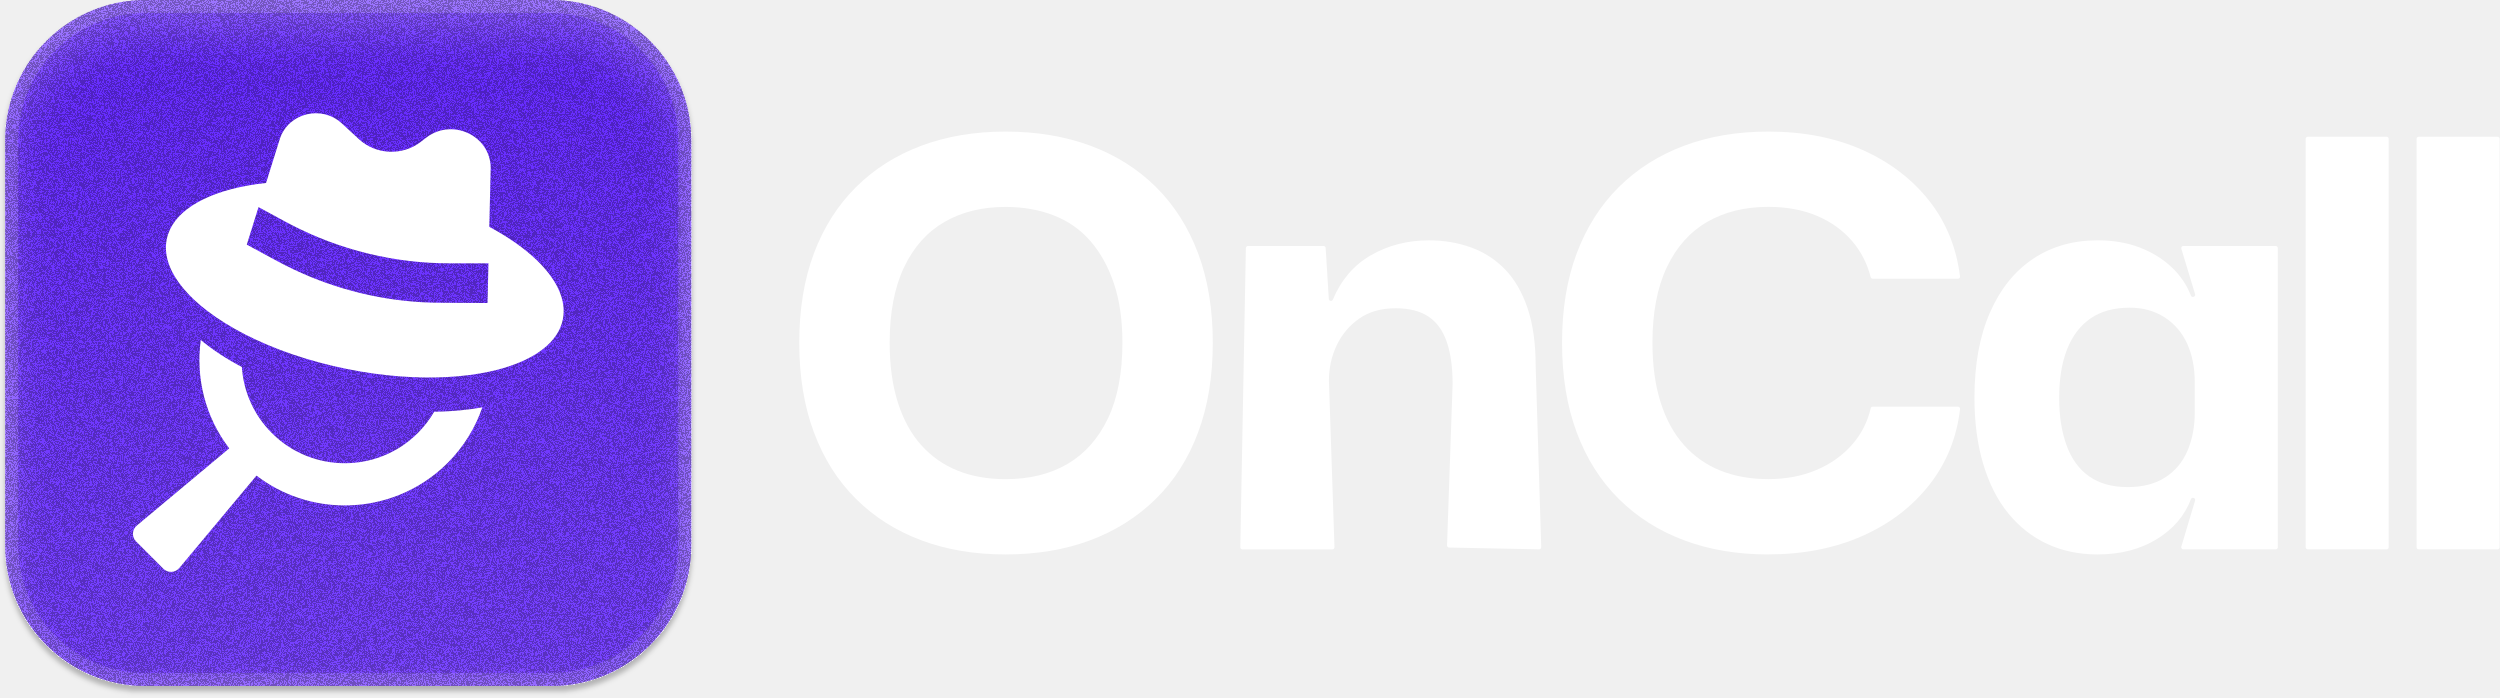
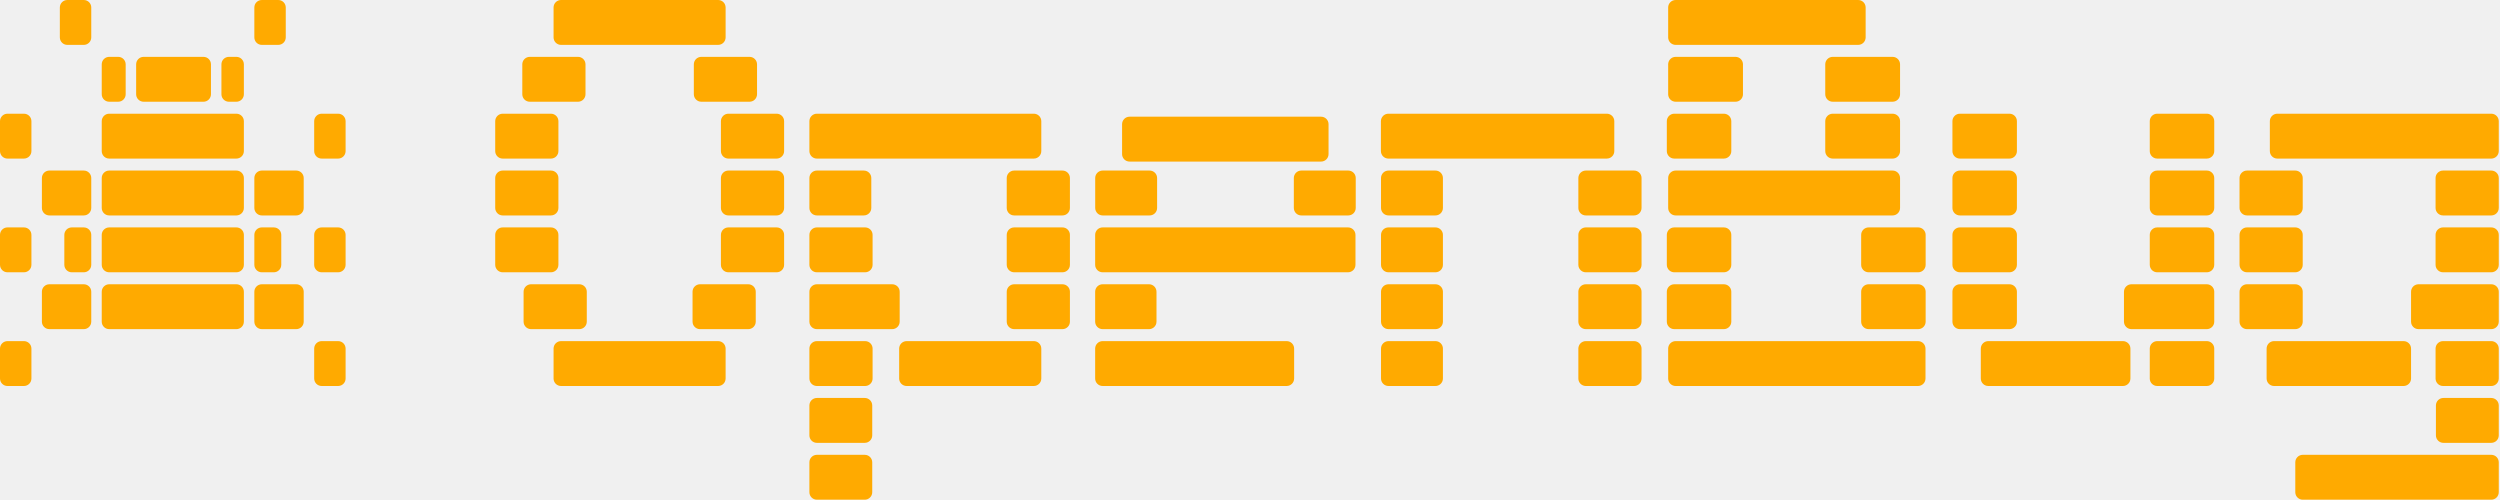
- <svg xmlns="http://www.w3.org/2000/svg" width="1782" height="497" viewBox="0 0 1782 497" fill="none">
-   <g filter="url(#filter0_din_248_399)">
-     <rect x="3.712" width="489" height="489" rx="100" fill="url(#paint0_linear_248_399)" />
-     <rect x="8.351" y="4.639" width="479.721" height="479.721" rx="95.361" stroke="#A582FF" stroke-opacity="0.39" stroke-width="9.279" />
-   </g>
-   <path d="M371.726 176.211C368.339 173.649 364.703 171.139 360.835 168.689C357.199 166.394 353.365 164.159 349.342 161.984C349.144 161.881 348.955 161.778 348.757 161.675L348.826 158.907L349.299 139.187L349.763 119.837C349.763 96.704 322.349 83.793 303.738 98.174L299.991 101.071C286.847 111.223 268.047 110.424 255.857 99.206L243.565 87.884C229.312 74.766 205.905 80.44 199.621 98.527L189.658 130.401C184.904 130.917 180.314 131.579 175.921 132.387C144.467 138.198 122.702 151.54 118.859 170.52C117.63 176.589 118.309 182.839 120.681 189.114C124.902 200.28 134.47 211.498 148.121 221.874C155.728 227.659 164.617 233.187 174.546 238.284C194.927 248.746 219.745 257.428 247.081 262.964C272.379 268.096 296.741 269.893 318.343 268.775C329.398 268.208 339.722 266.875 349.092 264.838C374.623 259.285 393.002 248.488 399.346 233.565C400.163 231.682 400.773 229.722 401.177 227.711C404.607 210.785 393.174 192.458 371.735 176.211H371.726ZM184.268 147.645L190.81 151.179L203.678 158.141C204.968 158.838 206.257 159.525 207.564 160.196C242.507 178.291 281.302 187.738 320.707 187.704H323.218L337.651 187.687H348.13V187.67H348.164L347.605 212.126L347.519 215.994L341.141 215.96L314.948 215.822C312.275 215.822 309.601 215.779 306.936 215.693C273.316 214.627 240.307 206.667 209.928 192.329C205.87 190.429 201.864 188.409 197.91 186.268L182.454 177.904L179.918 176.537L175.912 174.371L181.689 155.881L184.268 147.645Z" fill="white" />
-   <path d="M343.805 290.352C338.853 304.828 330.618 318.418 319.091 329.946C308.99 340.055 297.299 347.629 284.809 352.683C272.327 357.738 259.046 360.265 245.773 360.265C223.552 360.265 201.331 353.182 182.823 339.006L127.807 404.871C124.901 408.344 119.632 408.584 116.426 405.378L97.032 385.976C93.826 382.779 94.067 377.509 97.54 374.604L163.395 319.596C146.186 297.117 139.429 269.145 143.134 242.359C151.24 249.167 161.109 255.666 172.396 261.623C173.548 278.773 180.657 295.587 193.74 308.67C222.434 337.365 269.121 337.365 297.815 308.67C302.448 304.037 306.325 298.939 309.454 293.524C321.773 293.343 333.326 292.269 343.805 290.352Z" fill="white" />
-   <path d="M716.692 395.207C694.683 395.207 674.673 391.847 656.701 385.115C638.716 378.396 623.212 368.573 610.189 355.659C597.166 342.745 587.174 326.955 580.187 308.25C573.199 289.557 569.712 268.245 569.712 244.298C569.712 220.352 573.199 199.106 580.187 180.549C587.161 161.991 597.166 146.255 610.189 133.341C623.212 120.427 638.702 110.617 656.701 103.885C674.686 97.166 694.683 93.793 716.692 93.793C738.701 93.793 759.167 97.166 777.287 103.885C795.406 110.617 810.977 120.427 824 133.341C837.023 146.255 847.015 161.991 854.002 180.549C860.976 199.106 864.477 220.352 864.477 244.298C864.477 268.245 860.99 289.557 854.002 308.25C847.015 326.942 836.956 342.745 823.799 355.659C810.642 368.573 795.071 378.396 777.086 385.115C759.1 391.834 738.969 395.207 716.692 395.207ZM716.692 341.549C733.873 341.549 748.639 337.921 760.991 330.651C773.33 323.394 782.933 312.563 789.787 298.171C796.627 283.779 800.06 265.826 800.06 244.312C800.06 228.173 798.048 214.117 794.025 202.157C790.001 190.197 784.422 180.105 777.314 171.894C770.192 163.697 761.474 157.57 751.134 153.538C740.793 149.507 729.326 147.491 716.706 147.491C700.061 147.491 685.563 151.066 673.224 158.188C660.872 165.323 651.283 176.074 644.429 190.466C637.589 204.858 634.156 222.811 634.156 244.325C634.156 260.464 636.1 274.655 639.99 286.883C643.879 299.125 649.459 309.271 656.701 317.347C663.943 325.41 672.607 331.47 682.666 335.502C692.739 339.533 704.072 341.549 716.692 341.549Z" fill="white" />
-   <path d="M884.085 390.047L888.055 176.826C888.068 176.007 888.739 175.348 889.557 175.348H943.432C944.223 175.348 944.894 175.966 944.934 176.773L947.174 213.069C947.228 213.862 947.885 214.493 948.676 214.493C949.28 214.493 949.816 214.13 950.058 213.566C955.972 199.51 964.971 188.988 977.056 182.014C989.394 174.891 1003.22 171.317 1018.52 171.317C1029.25 171.317 1039.26 172.997 1048.53 176.356C1057.79 179.716 1065.84 184.903 1072.68 191.89C1079.52 198.892 1084.9 208.097 1088.79 219.532C1092.68 230.968 1094.62 244.742 1094.62 260.881L1098.59 390.007C1098.62 390.867 1097.92 391.579 1097.05 391.565L1032.93 390.289C1032.08 390.275 1031.43 389.563 1031.45 388.73L1035.42 273.795C1035.42 261.687 1034.02 251.609 1031.2 243.533C1028.38 235.47 1024.01 229.476 1018.11 225.579C1012.19 221.682 1004.42 219.734 994.759 219.734C984.553 219.734 975.969 222.153 968.995 226.99C962.007 231.828 956.643 238.157 952.887 245.951C949.119 253.759 947.254 262.225 947.254 271.363L951.224 390.033C951.251 390.893 950.567 391.592 949.722 391.592H885.587C884.742 391.592 884.058 390.893 884.085 390.047Z" fill="white" />
-   <path d="M1260.41 395.207C1238.4 395.207 1218.39 391.847 1200.42 385.115C1182.43 378.396 1166.93 368.573 1153.9 355.659C1140.88 342.745 1130.89 326.955 1123.9 308.25C1116.91 289.557 1113.43 268.245 1113.43 244.298C1113.43 220.352 1116.91 199.106 1123.9 180.549C1130.88 161.991 1140.88 146.255 1153.9 133.341C1166.93 120.427 1182.42 110.617 1200.42 103.885C1218.4 97.166 1238.4 93.793 1260.41 93.793C1285.64 93.793 1308.06 98.174 1327.65 106.908C1347.25 115.657 1363.16 127.831 1375.37 143.419C1387.26 158.604 1394.5 176.463 1397.11 196.983C1397.24 197.884 1396.51 198.69 1395.61 198.69H1334.87C1334.19 198.69 1333.6 198.219 1333.42 197.548C1330.94 187.805 1326.54 179.245 1320.21 171.854C1313.63 164.195 1305.31 158.201 1295.25 153.901C1285.18 149.601 1273.56 147.451 1260.42 147.451C1243.78 147.451 1229.28 151.025 1216.94 158.147C1204.59 165.283 1195 176.033 1188.15 190.425C1181.31 204.818 1177.87 222.771 1177.87 244.285C1177.87 260.424 1179.82 274.614 1183.71 286.843C1187.6 299.085 1193.17 309.231 1200.42 317.307C1207.66 325.37 1216.32 331.43 1226.38 335.462C1236.45 339.493 1247.79 341.509 1260.41 341.509C1273.03 341.509 1284.43 339.359 1294.63 335.058C1304.83 330.758 1313.36 324.711 1320.2 316.904C1326.78 309.405 1331.18 300.792 1333.42 291.049C1333.58 290.364 1334.19 289.866 1334.88 289.866H1395.61C1396.51 289.866 1397.22 290.659 1397.13 291.56C1394.77 311.838 1387.58 329.697 1375.58 345.137C1363.22 361.007 1347.18 373.316 1327.45 382.051C1307.72 390.799 1285.38 395.167 1260.41 395.167V395.207Z" fill="white" />
-   <path d="M1495.17 395.207C1482.01 395.207 1470.06 392.721 1459.33 387.749C1448.59 382.777 1439.33 375.507 1431.54 365.966C1423.75 356.425 1417.78 344.653 1413.62 330.664C1409.45 316.689 1407.39 300.953 1407.39 283.457C1407.39 259.792 1411.07 239.555 1418.46 222.744C1425.84 205.933 1436.11 193.167 1449.27 184.419C1462.42 175.684 1477.72 171.303 1495.18 171.303C1506.18 171.303 1516.12 172.983 1524.98 176.342C1533.83 179.702 1541.49 184.405 1547.93 190.466C1554.11 196.271 1558.69 203.017 1561.66 210.677C1561.89 211.254 1562.44 211.644 1563.06 211.644H1563.22C1564.22 211.644 1564.96 210.663 1564.67 209.696L1554.85 177.283C1554.55 176.316 1555.28 175.335 1556.3 175.335H1622.14C1622.97 175.335 1623.64 176.007 1623.64 176.84V390.06C1623.64 390.893 1622.97 391.565 1622.14 391.565H1556.28C1555.28 391.565 1554.55 390.584 1554.84 389.617L1564.67 356.801C1564.96 355.834 1564.24 354.853 1563.22 354.853H1563.07C1562.44 354.853 1561.89 355.242 1561.68 355.834C1557.29 367.484 1549.3 376.904 1537.67 384.107C1525.72 391.511 1511.56 395.207 1495.19 395.207H1495.17ZM1516.51 347.206C1527.23 347.206 1536.17 344.922 1543.29 340.353C1550.4 335.784 1555.71 329.455 1559.2 321.392C1562.68 313.329 1564.43 304.178 1564.43 293.952V272.572C1564.43 262.077 1562.62 252.872 1558.99 244.93C1555.37 237.001 1549.99 230.753 1542.89 226.17C1535.76 221.602 1527.52 219.317 1518.13 219.317C1506.85 219.317 1497.53 221.87 1490.14 226.977C1482.75 232.083 1477.18 239.42 1473.43 248.961C1469.66 258.516 1467.79 270.005 1467.79 283.457C1467.79 296.908 1469.54 307.658 1473.02 317.347C1476.51 327.036 1481.88 334.427 1489.13 339.533C1496.37 344.64 1505.51 347.193 1516.52 347.193L1516.51 347.206Z" fill="white" />
-   <path d="M1643.49 390.073V98.98C1643.49 98.147 1644.16 97.475 1644.99 97.475H1701.16C1701.99 97.475 1702.66 98.147 1702.66 98.98V390.073C1702.66 390.906 1701.99 391.578 1701.16 391.578H1644.99C1644.16 391.578 1643.49 390.906 1643.49 390.073Z" fill="white" />
-   <path d="M1722.54 390.073V98.98C1722.54 98.147 1723.21 97.475 1724.04 97.475H1780.21C1781.04 97.475 1781.71 98.147 1781.71 98.98V390.073C1781.71 390.906 1781.04 391.578 1780.21 391.578H1724.04C1723.21 391.578 1722.54 390.906 1722.54 390.073Z" fill="white" />
-   <defs>
-     <filter id="filter0_din_248_399" x="0" y="0" width="496.423" height="511.269" filterUnits="userSpaceOnUse" color-interpolation-filters="sRGB">
-       <feFlood flood-opacity="0" result="BackgroundImageFix" />
-       <feColorMatrix in="SourceAlpha" type="matrix" values="0 0 0 0 0 0 0 0 0 0 0 0 0 0 0 0 0 0 127 0" result="hardAlpha" />
-       <feOffset dy="3.712" />
-       <feGaussianBlur stdDeviation="1.856" />
-       <feComposite in2="hardAlpha" operator="out" />
-       <feColorMatrix type="matrix" values="0 0 0 0 0 0 0 0 0 0 0 0 0 0 0 0 0 0 0.25 0" />
-       <feBlend mode="normal" in2="BackgroundImageFix" result="effect1_dropShadow_248_399" />
-       <feBlend mode="normal" in="SourceGraphic" in2="BackgroundImageFix" result="shape" />
-       <feColorMatrix in="SourceAlpha" type="matrix" values="0 0 0 0 0 0 0 0 0 0 0 0 0 0 0 0 0 0 127 0" result="hardAlpha" />
-       <feOffset dy="22.269" />
-       <feGaussianBlur stdDeviation="15.774" />
-       <feComposite in2="hardAlpha" operator="arithmetic" k2="-1" k3="1" />
-       <feColorMatrix type="matrix" values="0 0 0 0 1 0 0 0 0 1 0 0 0 0 1 0 0 0 0.25 0" />
-       <feBlend mode="normal" in2="shape" result="effect2_innerShadow_248_399" />
-       <feTurbulence type="fractalNoise" baseFrequency="2.155 2.155" stitchTiles="stitch" numOctaves="3" result="noise" seed="4646" />
-       <feColorMatrix in="noise" type="luminanceToAlpha" result="alphaNoise" />
-       <feComponentTransfer in="alphaNoise" result="coloredNoise1">
-         <feFuncA type="discrete" tableValues="1 1 1 1 1 1 1 1 1 1 1 1 1 1 1 1 1 1 1 1 1 1 1 1 1 1 1 1 1 1 1 1 1 1 1 1 1 1 1 1 1 1 1 1 1 1 1 1 1 1 1 0 0 0 0 0 0 0 0 0 0 0 0 0 0 0 0 0 0 0 0 0 0 0 0 0 0 0 0 0 0 0 0 0 0 0 0 0 0 0 0 0 0 0 0 0 0 0 0 0 " />
-       </feComponentTransfer>
-       <feComposite operator="in" in2="effect2_innerShadow_248_399" in="coloredNoise1" result="noise1Clipped" />
-       <feFlood flood-color="rgba(0, 0, 0, 0.25)" result="color1Flood" />
-       <feComposite operator="in" in2="noise1Clipped" in="color1Flood" result="color1" />
-       <feMerge result="effect3_noise_248_399">
-         <feMergeNode in="effect2_innerShadow_248_399" />
-         <feMergeNode in="color1" />
-       </feMerge>
-       <feBlend mode="normal" in="effect3_noise_248_399" in2="effect1_dropShadow_248_399" result="effect3_noise_248_399" />
-     </filter>
-     <linearGradient id="paint0_linear_248_399" x1="248.212" y1="0" x2="248.212" y2="489" gradientUnits="userSpaceOnUse">
-       <stop stop-color="#6529FF" />
-       <stop offset="1" stop-color="#7742FF" />
-     </linearGradient>
-   </defs>
+ <svg xmlns="http://www.w3.org/2000/svg" width="1671" height="334" viewBox="0 0 1671 334" fill="none">
+   <rect y="228" width="21" height="30" rx="5" fill="#FFAA00" />
+   <rect width="21" height="30" rx="5" transform="matrix(-1 0 0 1 231 228)" fill="#FFAA00" />
+   <rect y="76" width="21" height="30" rx="5" fill="#FFAA00" />
+   <rect width="21" height="30" rx="5" transform="matrix(-1 0 0 1 231 76)" fill="#FFAA00" />
+   <rect y="152" width="21" height="30" rx="5" fill="#FFAA00" />
+   <rect width="21" height="30" rx="5" transform="matrix(-1 0 0 1 231 152)" fill="#FFAA00" />
+   <rect x="28" y="190" width="33" height="30" rx="5" fill="#FFAA00" />
+   <rect width="33" height="30" rx="5" transform="matrix(-1 0 0 1 203 190)" fill="#FFAA00" />
+   <rect x="43" y="152" width="18" height="30" rx="5" fill="#FFAA00" />
+   <rect width="18" height="30" rx="5" transform="matrix(-1 0 0 1 188 152)" fill="#FFAA00" />
+   <rect x="28" y="114" width="33" height="30" rx="5" fill="#FFAA00" />
+   <rect width="33" height="30" rx="5" transform="matrix(-1 0 0 1 203 114)" fill="#FFAA00" />
+   <rect width="21" height="30" rx="5" transform="matrix(-1 0 0 1 191 0)" fill="#FFAA00" />
+   <rect width="21" height="30" rx="5" transform="matrix(-1 0 0 1 61 0)" fill="#FFAA00" />
+   <rect width="15" height="30" rx="5" transform="matrix(-1 0 0 1 163 38)" fill="#FFAA00" />
+   <rect width="16" height="30" rx="5" transform="matrix(-1 0 0 1 84 38)" fill="#FFAA00" />
+   <rect x="68" y="190" width="95" height="30" rx="5" fill="#FFAA00" />
+   <rect x="68" y="76" width="95" height="30" rx="5" fill="#FFAA00" />
+   <rect x="68" y="152" width="95" height="30" rx="5" fill="#FFAA00" />
+   <rect x="91" y="38" width="50" height="30" rx="5" fill="#FFAA00" />
+   <rect x="68" y="114" width="95" height="30" rx="5" fill="#FFAA00" />
+   <rect x="370" width="115" height="30" rx="5" fill="#FFAA00" />
+   <rect x="349.104" y="38" width="42.241" height="30" rx="5" fill="#FFAA00" />
+   <rect x="463.759" y="38" width="42.241" height="30" rx="5" fill="#FFAA00" />
+   <rect x="331" y="76" width="42.241" height="30" rx="5" fill="#FFAA00" />
+   <rect x="481.862" y="76" width="42.241" height="30" rx="5" fill="#FFAA00" />
+   <rect x="331" y="114" width="42.241" height="30" rx="5" fill="#FFAA00" />
+   <rect x="481.862" y="114" width="42.241" height="30" rx="5" fill="#FFAA00" />
+   <rect x="331" y="152" width="42.241" height="30" rx="5" fill="#FFAA00" />
+   <rect x="481.862" y="152" width="42.241" height="30" rx="5" fill="#FFAA00" />
+   <rect x="349.965" y="190" width="42.241" height="30" rx="5" fill="#FFAA00" />
+   <rect x="462.897" y="190" width="42.241" height="30" rx="5" fill="#FFAA00" />
+   <rect x="370" y="228" width="115" height="30" rx="5" fill="#FFAA00" />
+   <rect x="541" y="76" width="155" height="30" rx="5" fill="#FFAA00" />
+   <rect x="541" y="114" width="41.379" height="30" rx="5" fill="#FFAA00" />
+   <rect x="672.896" y="114" width="42.241" height="30" rx="5" fill="#FFAA00" />
+   <rect x="672.896" y="152" width="42.241" height="30" rx="5" fill="#FFAA00" />
+   <rect x="541" y="152" width="42.241" height="30" rx="5" fill="#FFAA00" />
+   <rect x="672.896" y="190" width="42.241" height="30" rx="5" fill="#FFAA00" />
+   <rect x="541" y="190" width="60.345" height="30" rx="5" fill="#FFAA00" />
+   <rect x="601" y="228" width="95" height="30" rx="5" fill="#FFAA00" />
+   <rect x="541" y="228" width="42.241" height="30" rx="5" fill="#FFAA00" />
+   <rect x="541" y="266" width="42" height="30" rx="5" fill="#FFAA00" />
+   <rect x="541" y="304" width="42" height="30" rx="5" fill="#FFAA00" />
+   <rect x="750" y="78" width="138" height="30" rx="5" fill="#FFAA00" />
+   <rect x="732.034" y="114" width="41.379" height="30" rx="5" fill="#FFAA00" />
+   <rect x="864.793" y="114" width="41.379" height="30" rx="5" fill="#FFAA00" />
+   <rect x="732" y="152" width="174" height="30" rx="5" fill="#FFAA00" />
+   <rect x="732" y="190" width="41" height="30" rx="5" fill="#FFAA00" />
+   <rect x="732" y="228" width="133" height="30" rx="5" fill="#FFAA00" />
+   <rect x="923" y="76" width="156" height="30" rx="5" fill="#FFAA00" />
+   <rect x="923.069" y="114" width="41.379" height="30" rx="5" fill="#FFAA00" />
+   <rect x="1054.97" y="114" width="42.241" height="30" rx="5" fill="#FFAA00" />
+   <rect x="923.069" y="152" width="41.379" height="30" rx="5" fill="#FFAA00" />
+   <rect x="1054.97" y="152" width="42.241" height="30" rx="5" fill="#FFAA00" />
+   <rect x="923.069" y="190" width="41.379" height="30" rx="5" fill="#FFAA00" />
+   <rect x="1054.97" y="190" width="42.241" height="30" rx="5" fill="#FFAA00" />
+   <rect x="923.069" y="228" width="41.379" height="30" rx="5" fill="#FFAA00" />
+   <rect x="1054.97" y="228" width="42.241" height="30" rx="5" fill="#FFAA00" />
+   <rect x="1115" width="132" height="30" rx="5" fill="#FFAA00" />
+   <rect x="1115" y="38" width="50" height="30" rx="5" fill="#FFAA00" />
+   <rect x="1220" y="38" width="50" height="30" rx="5" fill="#FFAA00" />
+   <rect x="1114.1" y="76" width="43.103" height="30" rx="5" fill="#FFAA00" />
+   <rect x="1220" y="76" width="50" height="30" rx="5" fill="#FFAA00" />
+   <rect x="1115" y="114" width="155" height="30" rx="5" fill="#FFAA00" />
+   <rect x="1114.1" y="152" width="43.103" height="30" rx="5" fill="#FFAA00" />
+   <rect x="1244" y="152" width="43.103" height="30" rx="5" fill="#FFAA00" />
+   <rect x="1114.1" y="190" width="43.103" height="30" rx="5" fill="#FFAA00" />
+   <rect x="1244" y="190" width="43.103" height="30" rx="5" fill="#FFAA00" />
+   <rect x="1115" y="228" width="172" height="30" rx="5" fill="#FFAA00" />
+   <rect x="1305" y="76" width="43.103" height="30" rx="5" fill="#FFAA00" />
+   <rect x="1436.9" y="76" width="43.103" height="30" rx="5" fill="#FFAA00" />
+   <rect x="1305" y="114" width="43.103" height="30" rx="5" fill="#FFAA00" />
+   <rect x="1436.9" y="114" width="43.103" height="30" rx="5" fill="#FFAA00" />
+   <rect x="1305" y="152" width="43.103" height="30" rx="5" fill="#FFAA00" />
+   <rect x="1436.9" y="152" width="43.103" height="30" rx="5" fill="#FFAA00" />
+   <rect x="1305" y="190" width="43.103" height="30" rx="5" fill="#FFAA00" />
+   <rect x="1419.66" y="190" width="60.345" height="30" rx="5" fill="#FFAA00" />
+   <rect x="1323.97" y="228" width="100" height="30" rx="5" fill="#FFAA00" />
+   <rect x="1436.9" y="228" width="43.103" height="30" rx="5" fill="#FFAA00" />
+   <rect x="1517.17" y="76" width="153" height="30" rx="5" fill="#FFAA00" />
+   <rect x="1496.9" y="114" width="42.241" height="30" rx="5" fill="#FFAA00" />
+   <rect x="1627.93" y="114" width="42.241" height="30" rx="5" fill="#FFAA00" />
+   <rect x="1496.9" y="152" width="42.241" height="30" rx="5" fill="#FFAA00" />
+   <rect x="1627.93" y="152" width="42.241" height="30" rx="5" fill="#FFAA00" />
+   <rect x="1496.9" y="190" width="42.241" height="30" rx="5" fill="#FFAA00" />
+   <rect x="1611.55" y="190" width="58.621" height="30" rx="5" fill="#FFAA00" />
+   <rect x="1515" y="228" width="96.552" height="30" rx="5" fill="#FFAA00" />
+   <rect x="1627.93" y="228" width="42.241" height="30" rx="5" fill="#FFAA00" />
+   <rect x="1628.17" y="266" width="42" height="30" rx="5" fill="#FFAA00" />
+   <rect x="1534.17" y="304" width="136" height="30" rx="5" fill="#FFAA00" />
</svg>
